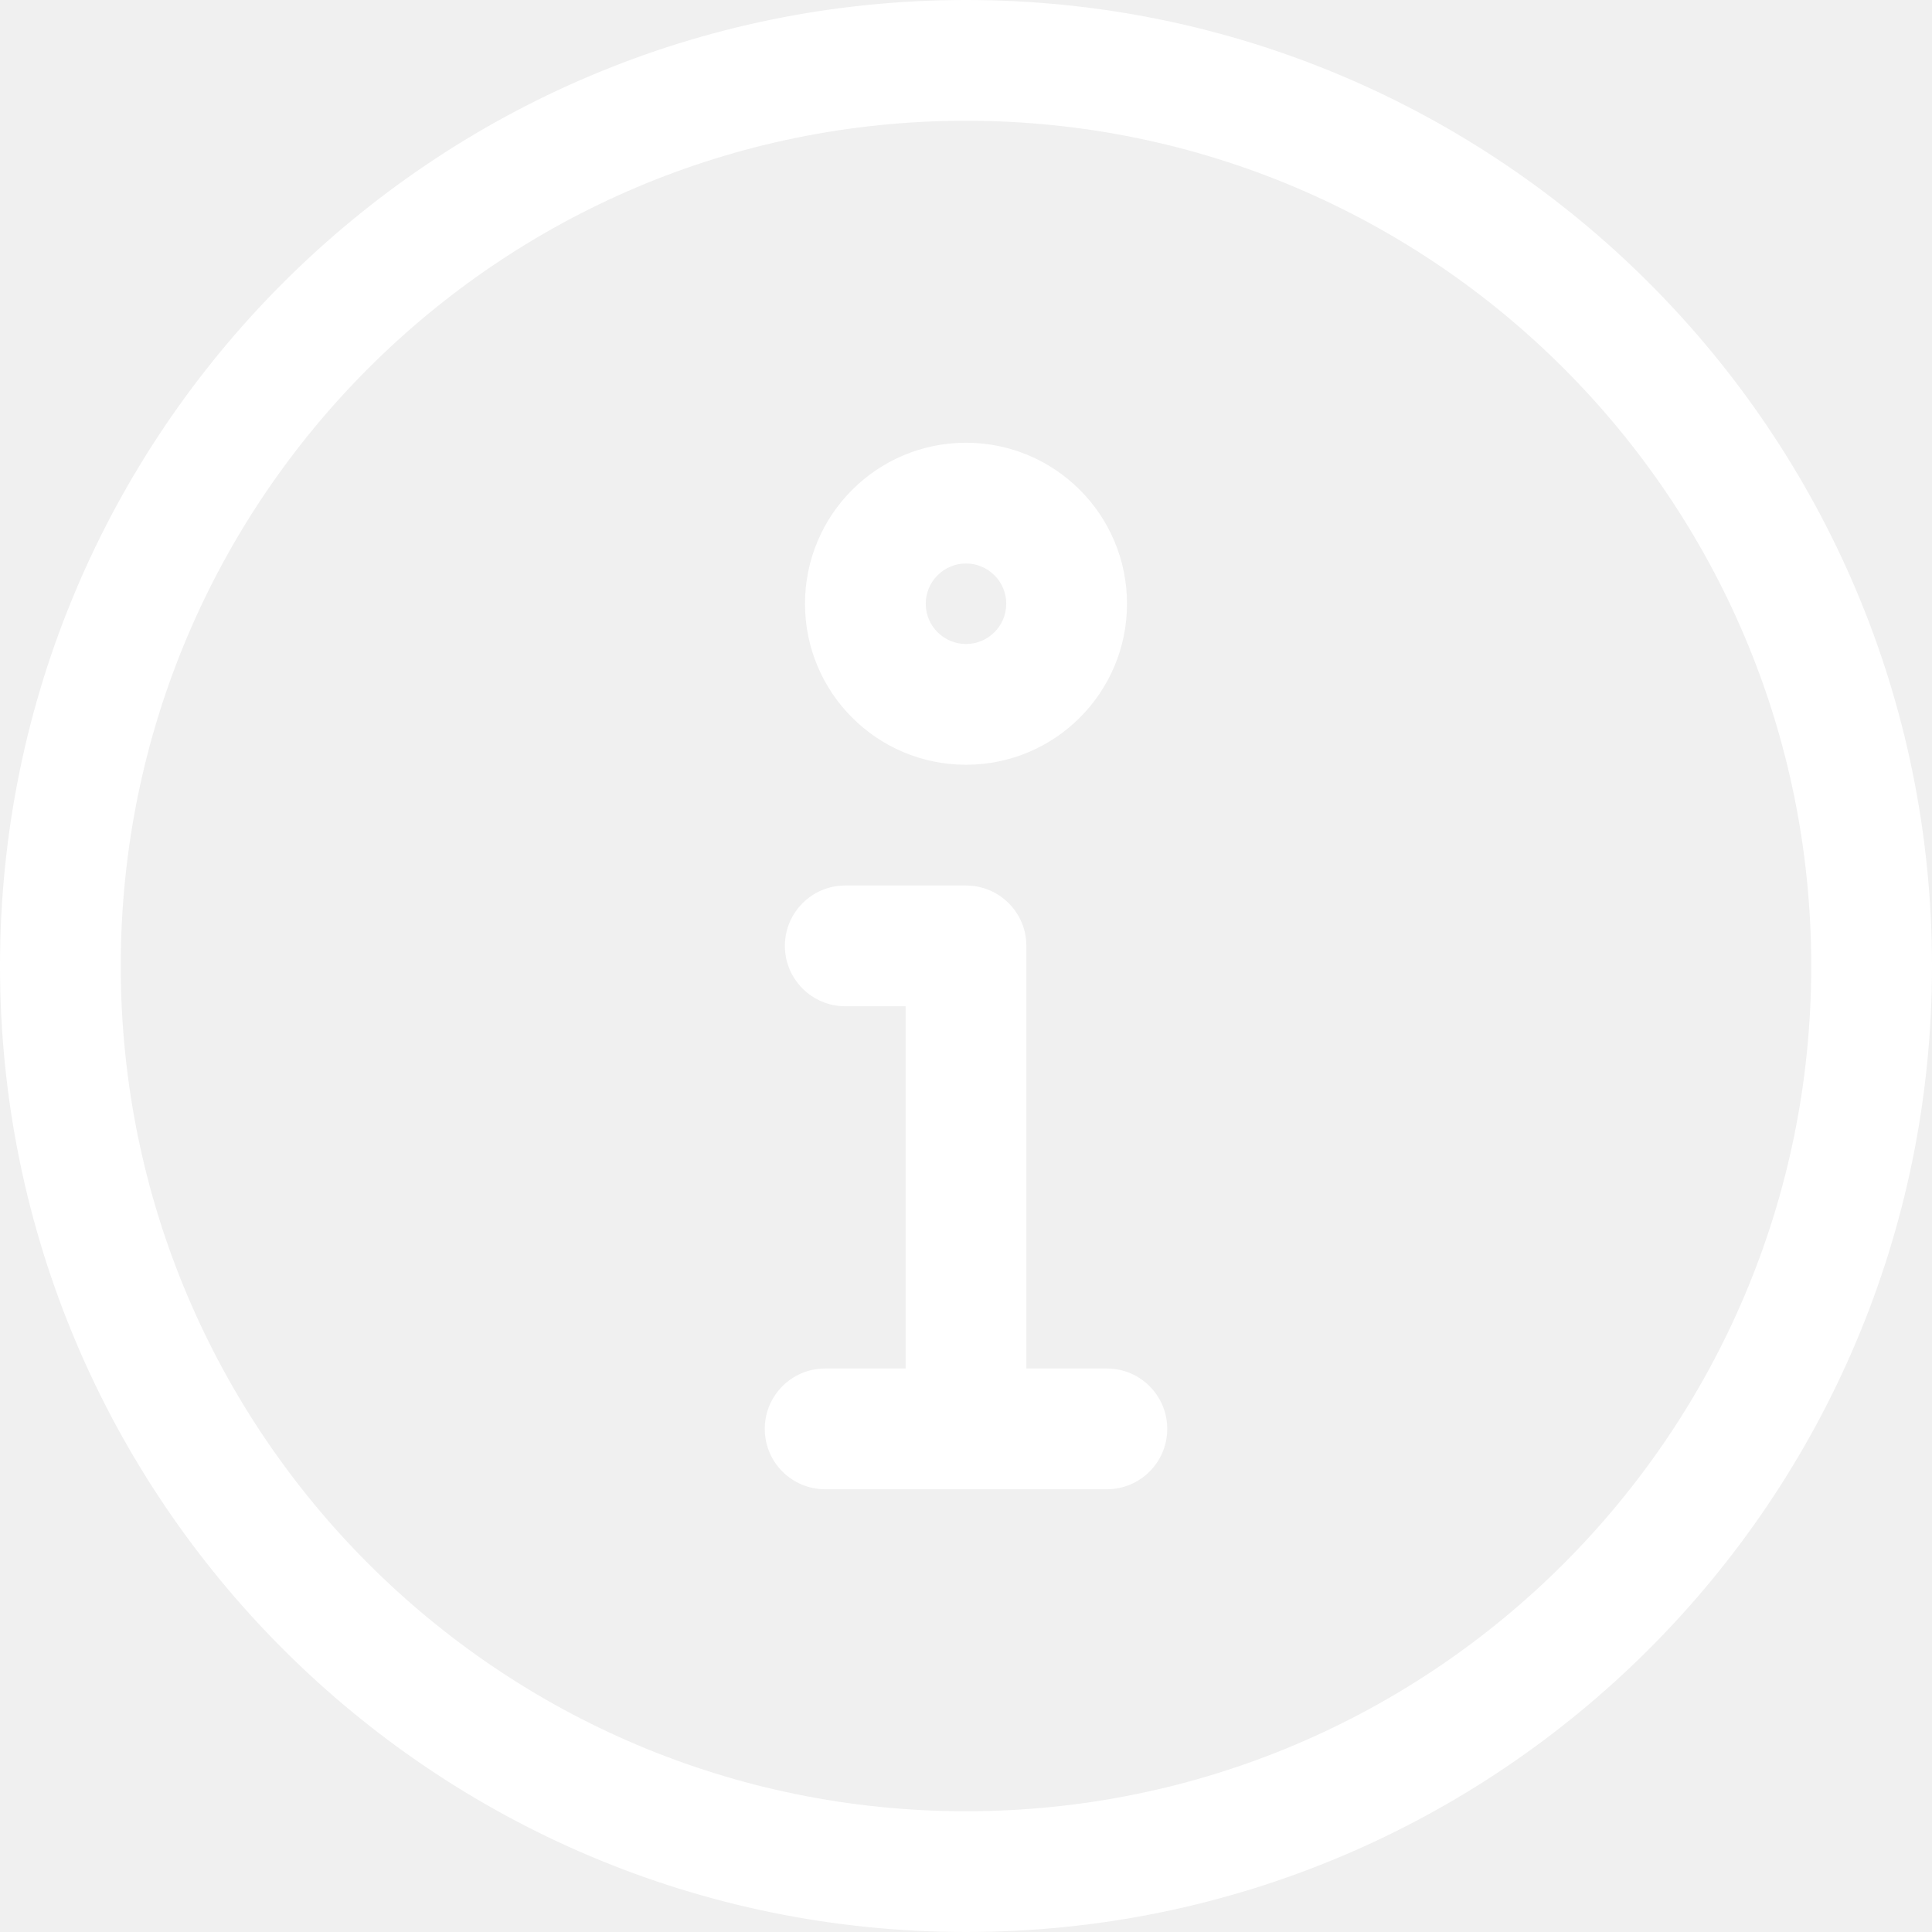
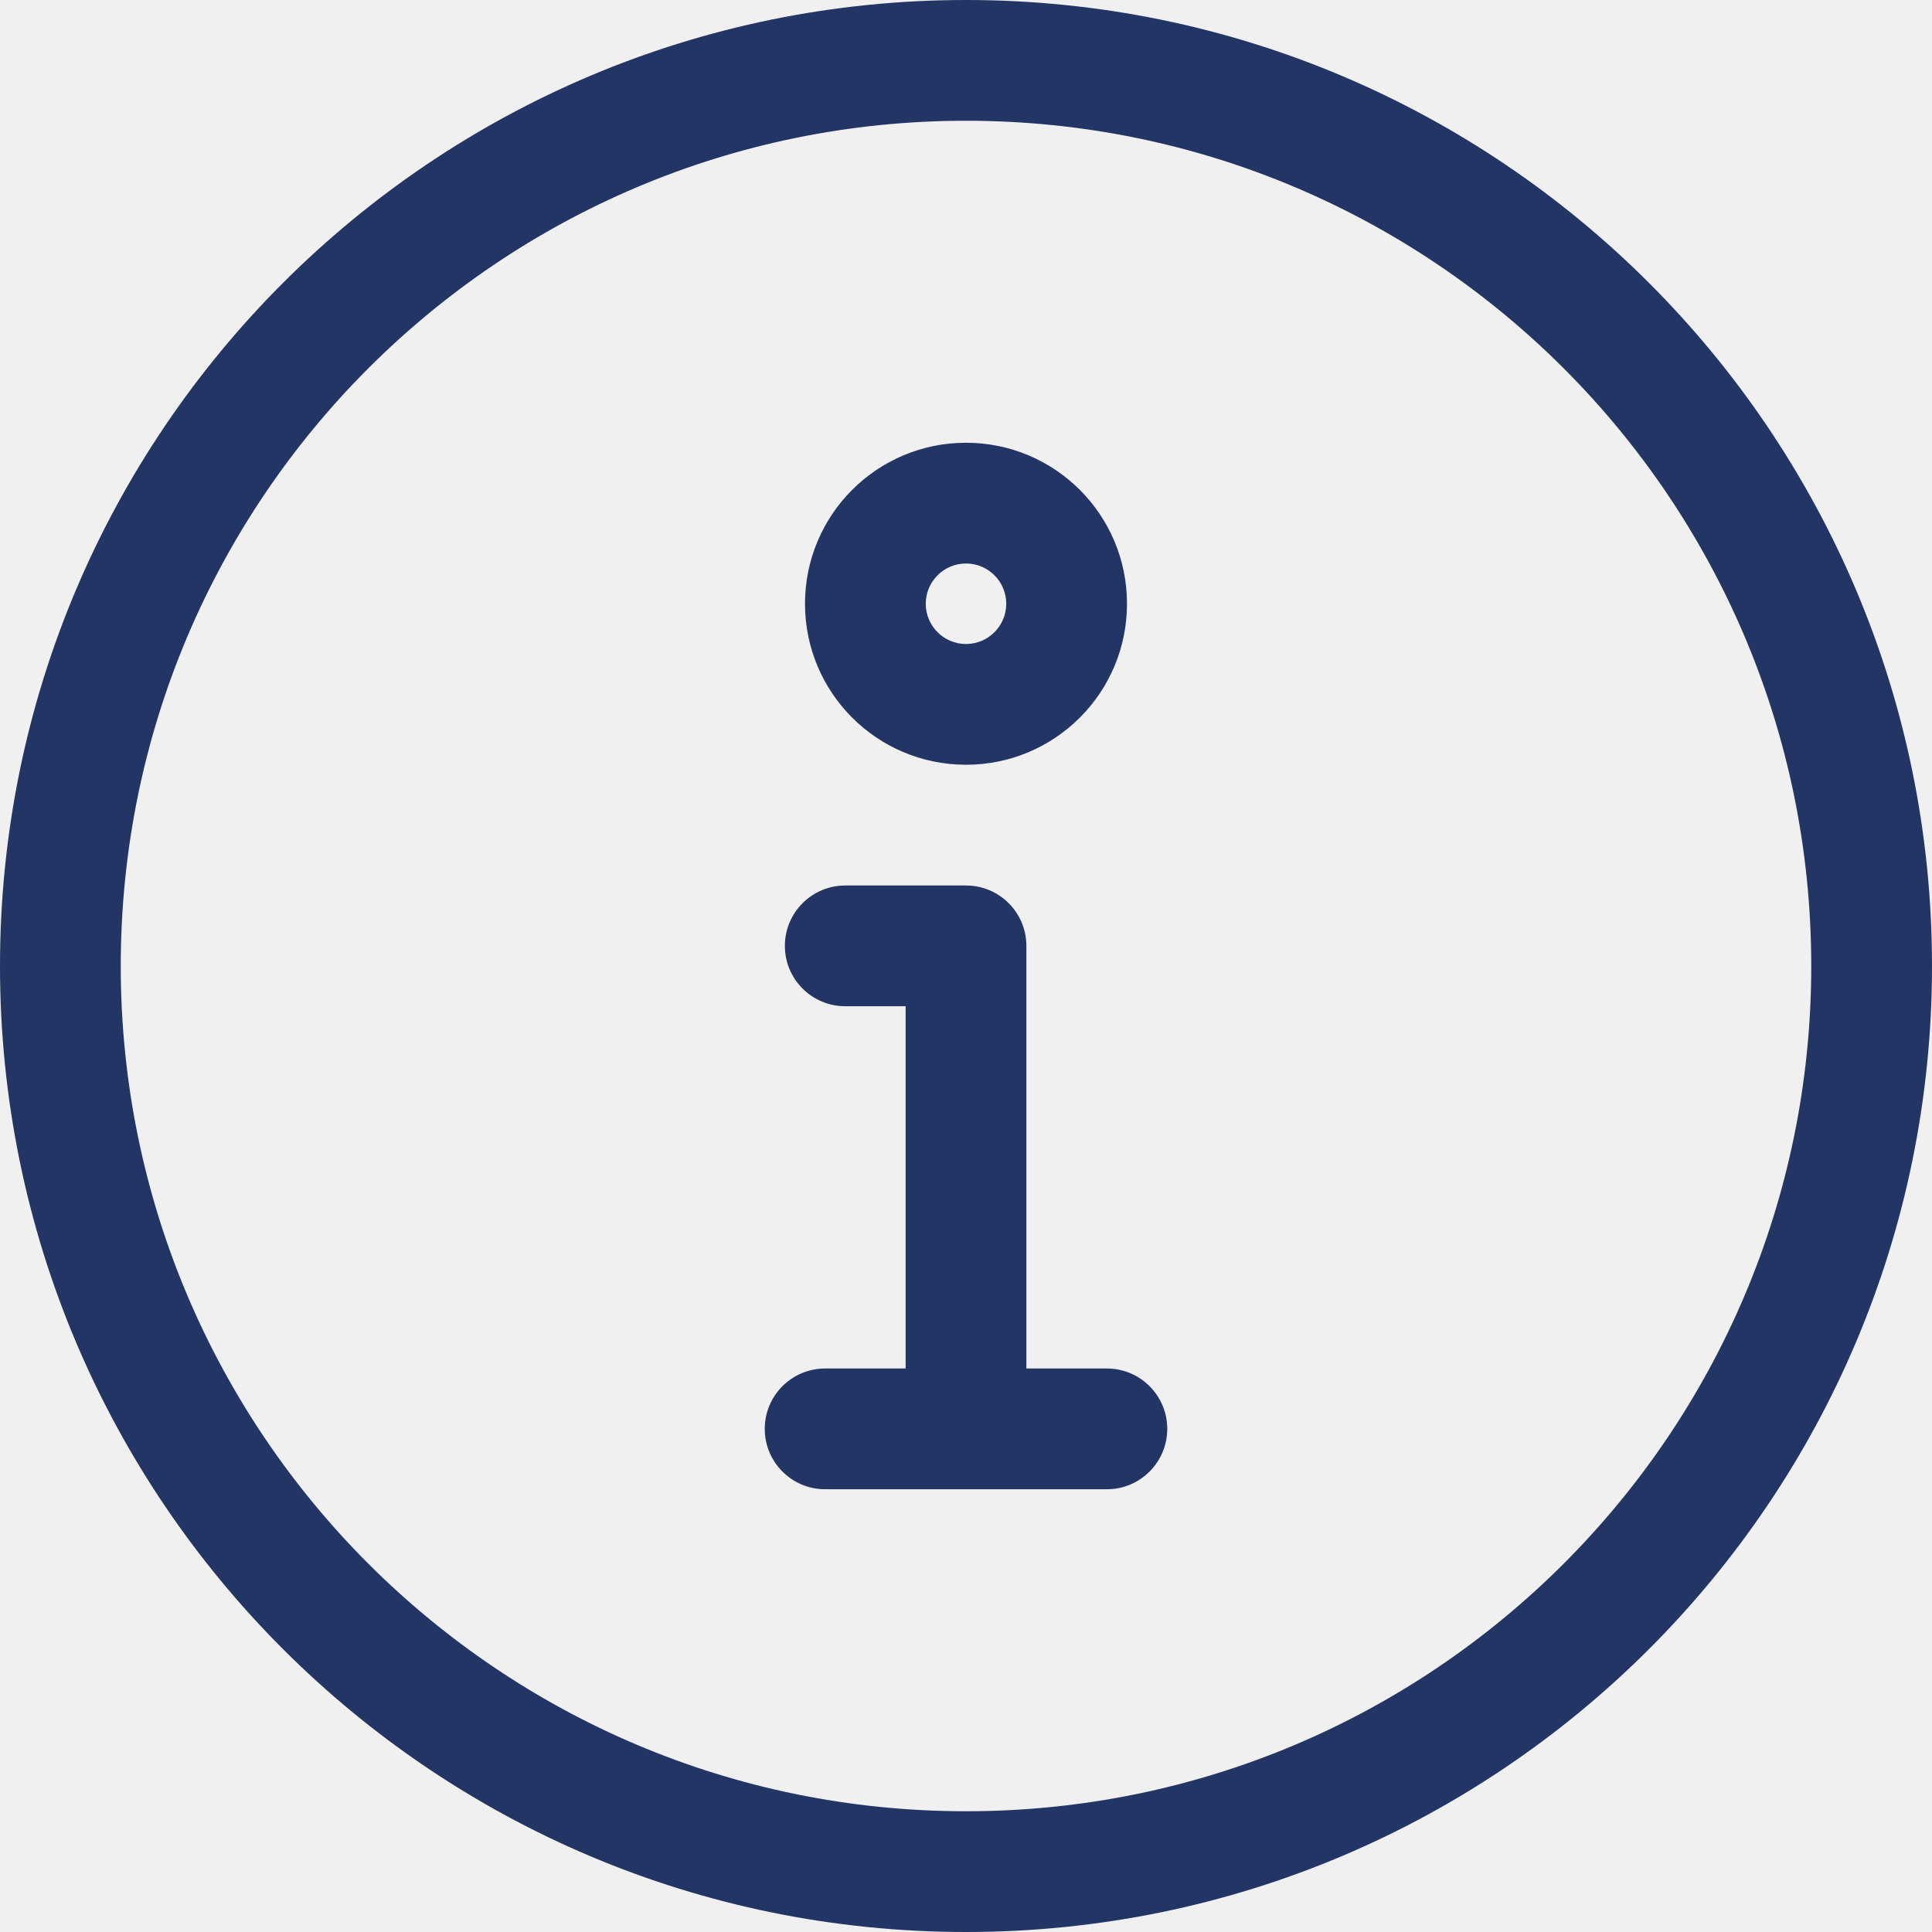
<svg xmlns="http://www.w3.org/2000/svg" width="24" height="24" viewBox="0 0 24 24" fill="none">
-   <path fill-rule="evenodd" clip-rule="evenodd" d="M1.5 12C1.5 17.799 6.201 22.5 12 22.5C17.799 22.5 22.5 17.799 22.5 12C22.5 6.201 17.799 1.5 12 1.5C6.201 1.5 1.5 6.201 1.5 12ZM12 0C5.373 0 0 5.373 0 12C0 18.627 5.373 24 12 24C18.627 24 24 18.627 24 12C24 5.373 18.627 0 12 0ZM10.5 12.5H11.25V17H10.25C9.836 17 9.5 17.336 9.5 17.75C9.5 18.164 9.836 18.5 10.25 18.5H12H13.75C14.164 18.5 14.5 18.164 14.5 17.75C14.5 17.336 14.164 17 13.75 17H12.75V11.75C12.75 11.336 12.414 11 12 11H10.5C10.086 11 9.75 11.336 9.75 11.75C9.75 12.164 10.086 12.5 10.5 12.5ZM12.5 7.5C12.5 7.776 12.276 8 12 8C11.724 8 11.5 7.776 11.5 7.5C11.5 7.224 11.724 7 12 7C12.276 7 12.5 7.224 12.5 7.5ZM14 7.5C14 8.605 13.105 9.5 12 9.5C10.895 9.5 10 8.605 10 7.5C10 6.395 10.895 5.5 12 5.5C13.105 5.5 14 6.395 14 7.5Z" fill="white" />
+   <path fill-rule="evenodd" clip-rule="evenodd" d="M1.5 12C1.5 17.799 6.201 22.5 12 22.5C17.799 22.5 22.5 17.799 22.5 12C22.5 6.201 17.799 1.5 12 1.5C6.201 1.5 1.5 6.201 1.5 12ZM12 0C5.373 0 0 5.373 0 12C0 18.627 5.373 24 12 24C18.627 24 24 18.627 24 12C24 5.373 18.627 0 12 0ZM10.5 12.5H11.25V17H10.25C9.836 17 9.5 17.336 9.5 17.75C9.5 18.164 9.836 18.5 10.25 18.5H12H13.75C14.164 18.5 14.5 18.164 14.5 17.75C14.5 17.336 14.164 17 13.75 17H12.75V11.75C12.75 11.336 12.414 11 12 11H10.5C10.086 11 9.75 11.336 9.75 11.75C9.75 12.164 10.086 12.5 10.5 12.5ZM12.5 7.5C12.5 7.776 12.276 8 12 8C11.724 8 11.5 7.776 11.5 7.5C11.5 7.224 11.724 7 12 7C12.276 7 12.5 7.224 12.5 7.5ZM14 7.5C14 8.605 13.105 9.5 12 9.5C10.895 9.5 10 8.605 10 7.5C10 6.395 10.895 5.5 12 5.5C13.105 5.5 14 6.395 14 7.5Z" fill="#233564" />
</svg>
